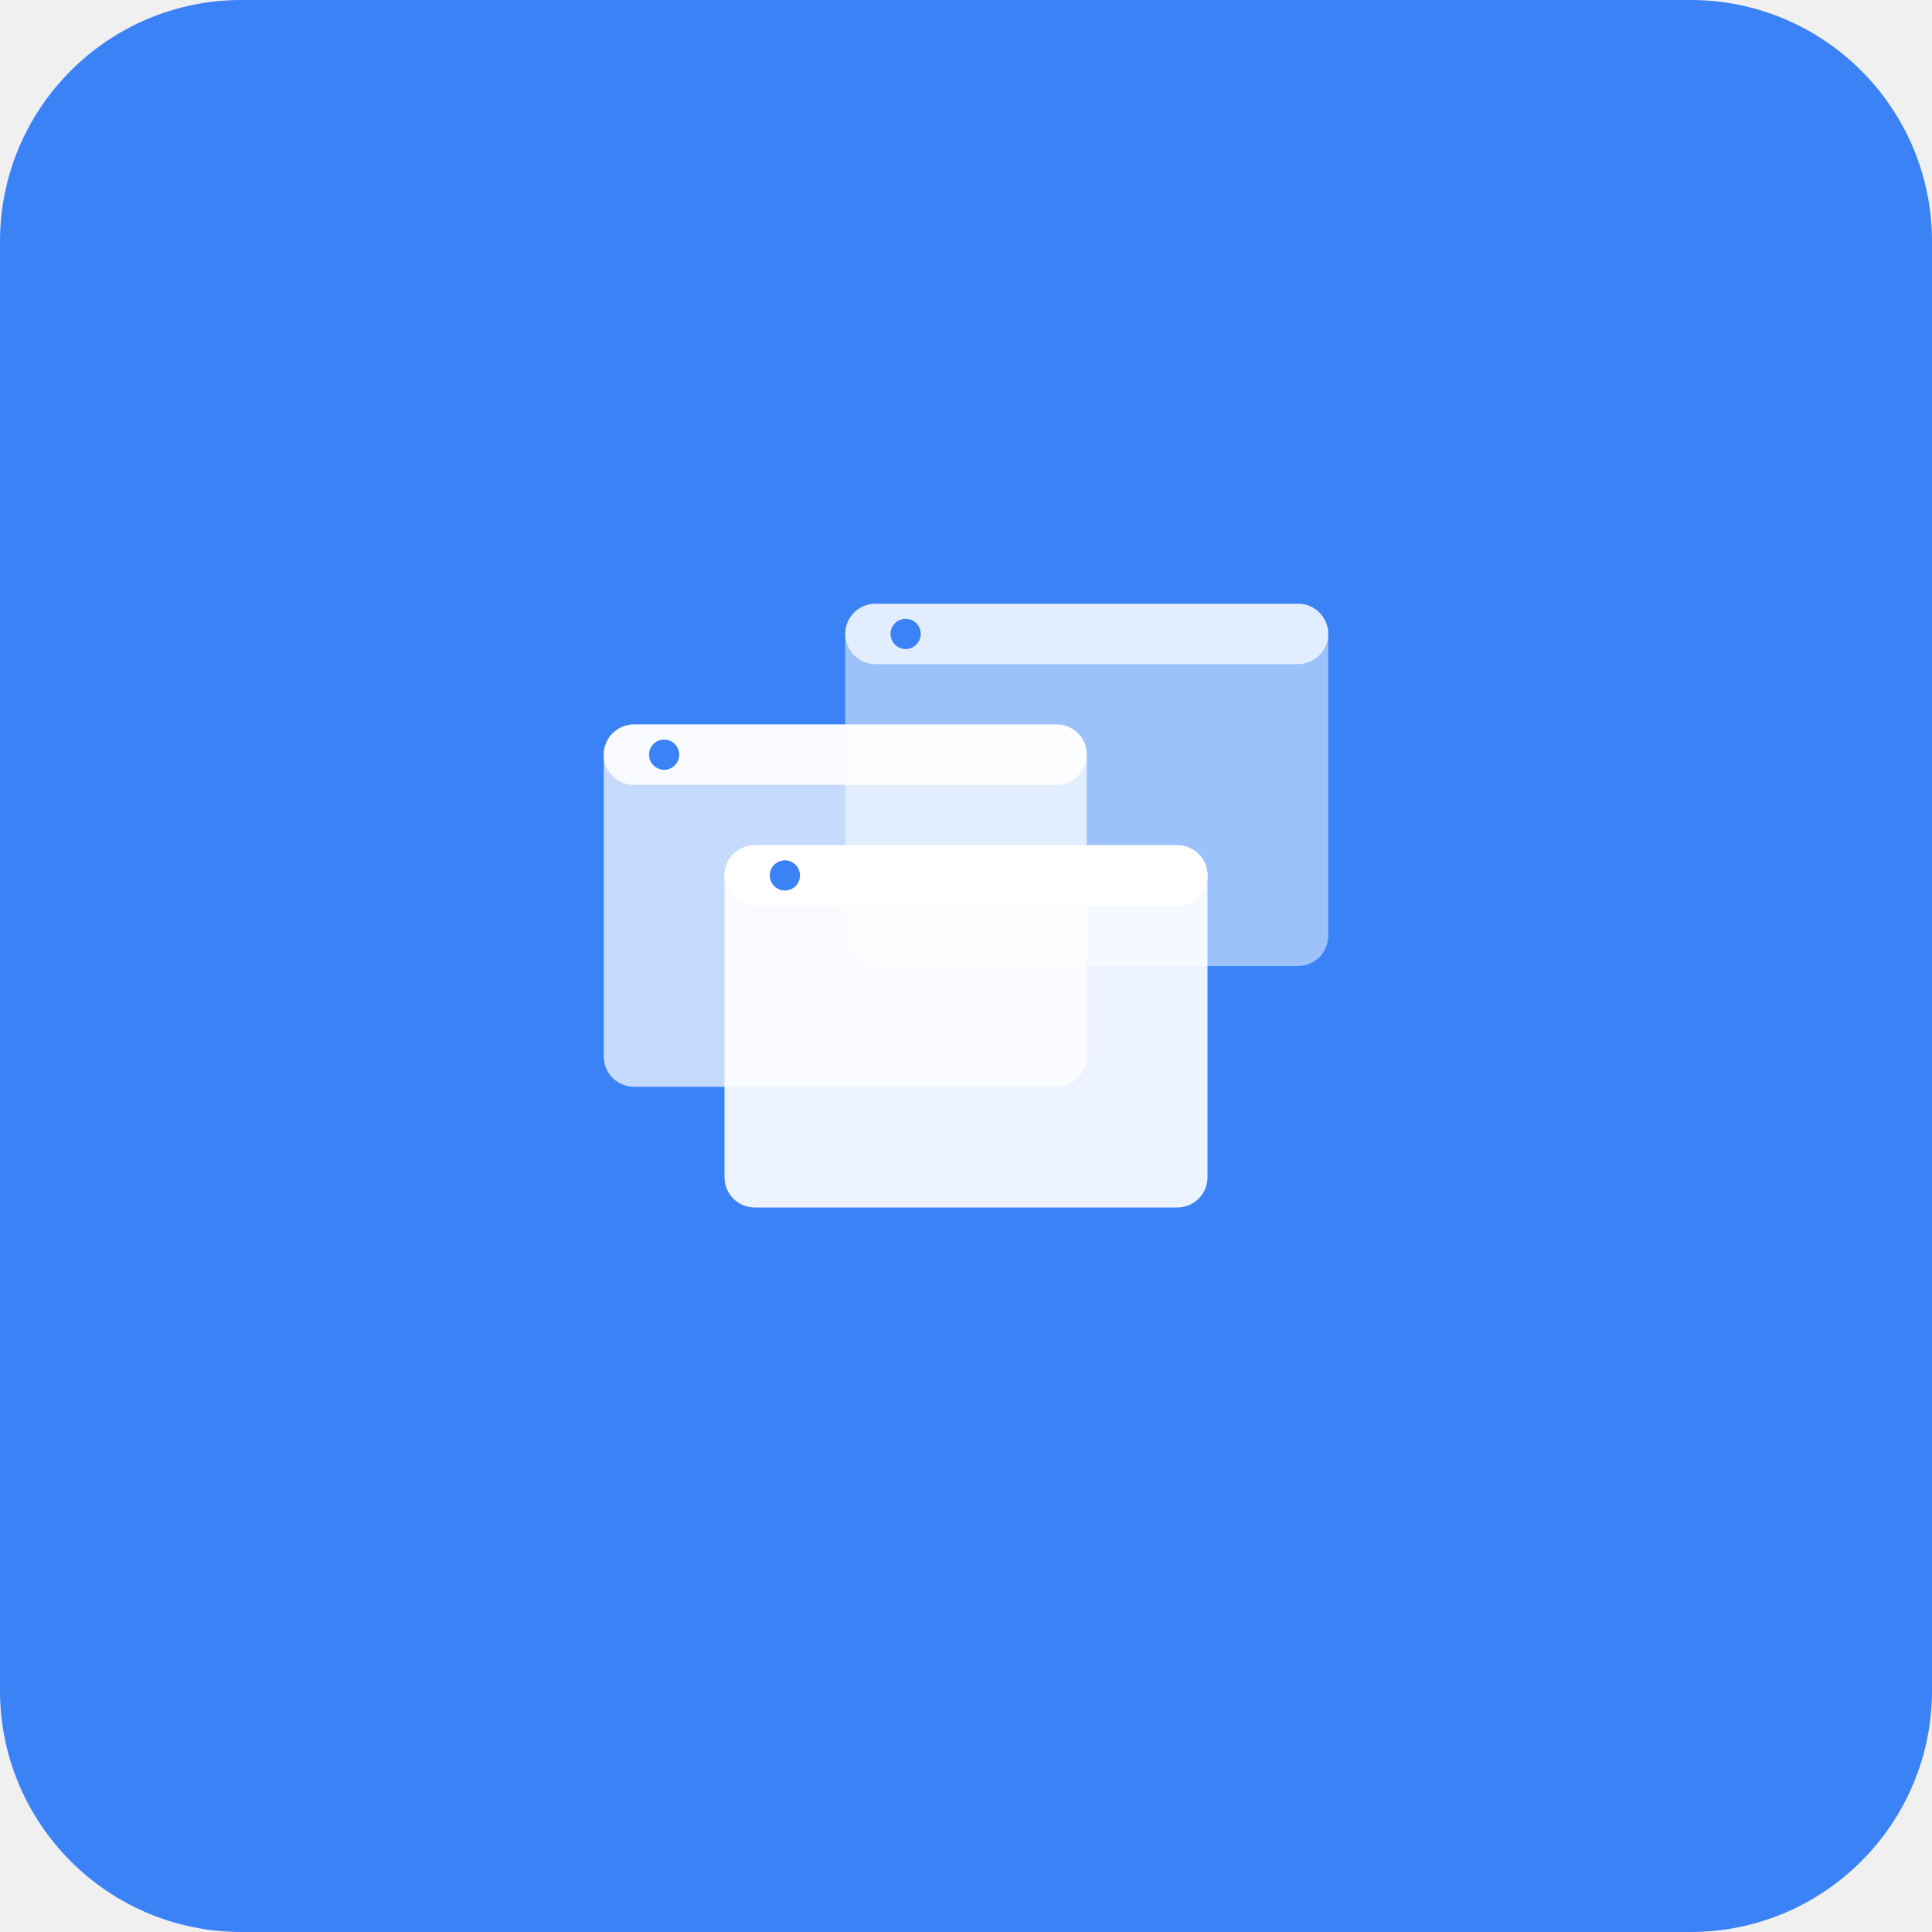
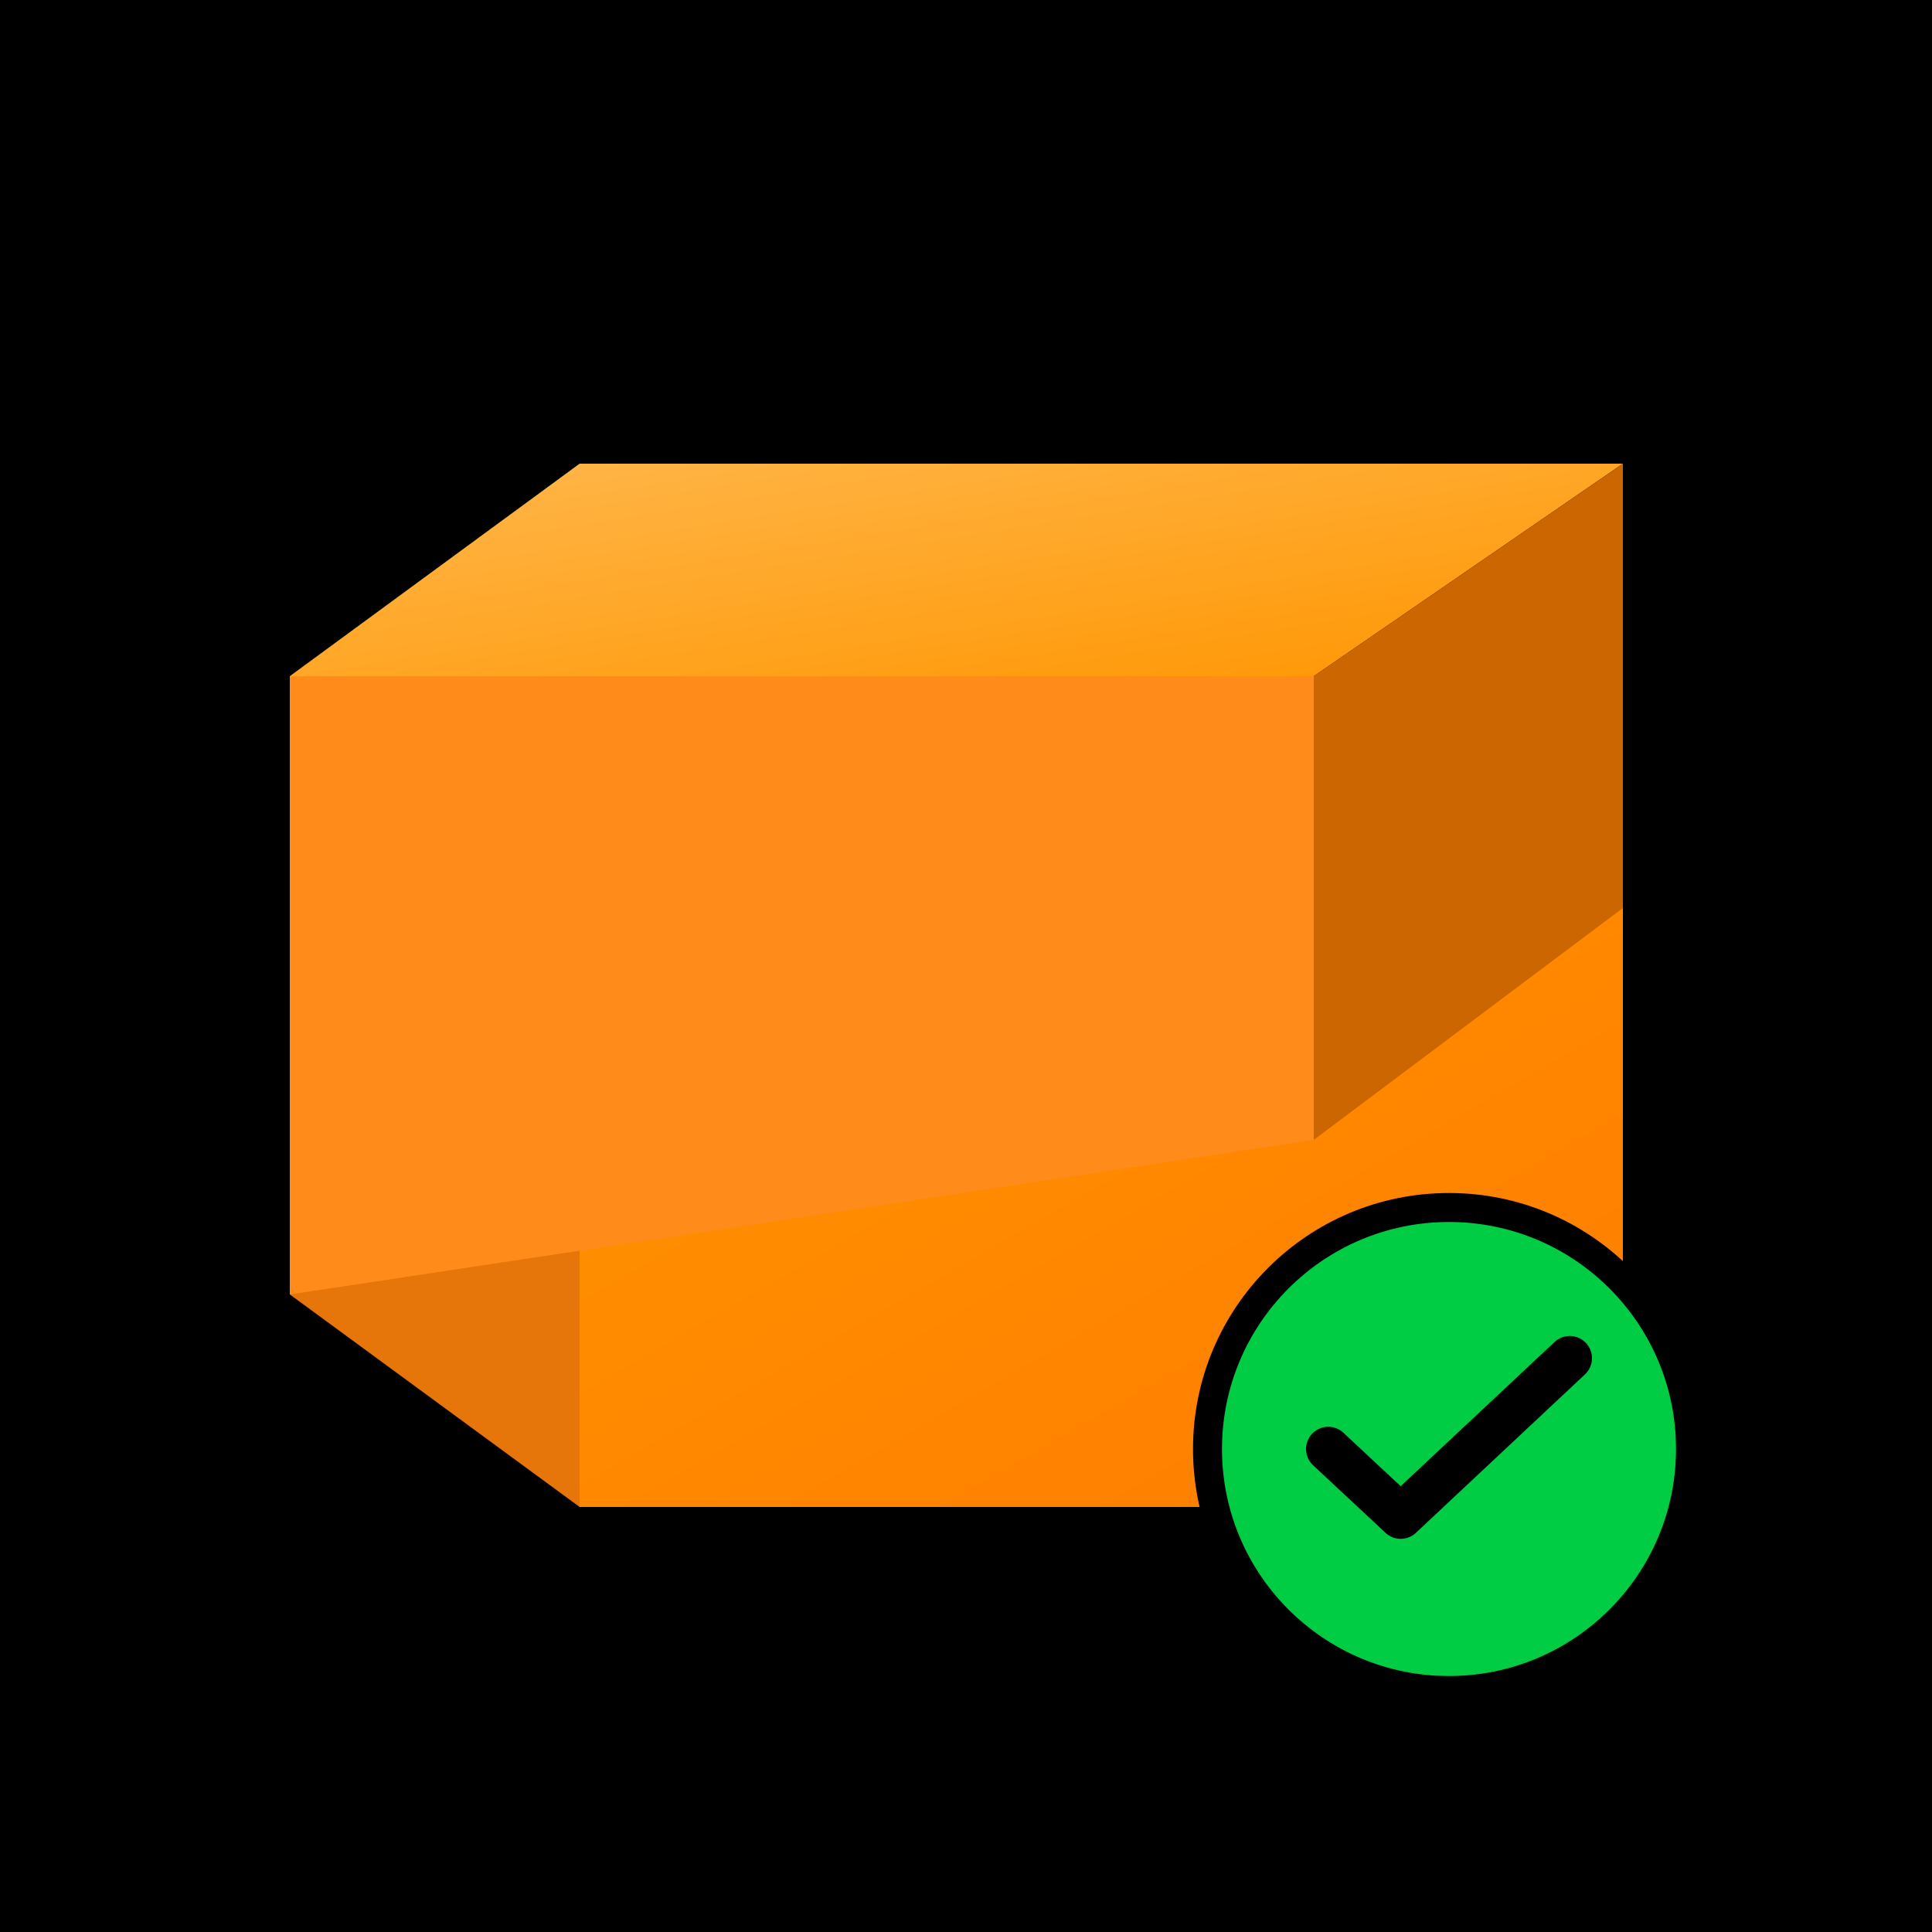
- <svg xmlns="http://www.w3.org/2000/svg" width="512" height="512" viewBox="0 0 512 512" fill="none">
-   <rect width="512" height="512" rx="64" fill="#3b82f6" />
-   <g transform="translate(128, 128)">
-     <rect x="64" y="96" width="128" height="96" rx="8" fill="white" opacity="0.9" />
-     <rect x="64" y="96" width="128" height="16" rx="8" fill="white" />
-     <rect x="32" y="64" width="128" height="96" rx="8" fill="white" opacity="0.7" />
-     <rect x="32" y="64" width="128" height="16" rx="8" fill="white" opacity="0.9" />
-     <rect x="96" y="32" width="128" height="96" rx="8" fill="white" opacity="0.5" />
-     <rect x="96" y="32" width="128" height="16" rx="8" fill="white" opacity="0.7" />
-     <circle cx="80" cy="104" r="4" fill="#3b82f6" />
-     <circle cx="48" cy="72" r="4" fill="#3b82f6" />
-     <circle cx="112" cy="40" r="4" fill="#3b82f6" />
+ <svg xmlns="http://www.w3.org/2000/svg" width="512" height="512">
+   <defs>
+     <linearGradient id="boxGrad" x1="0%" y1="0%" x2="100%" y2="100%">
+       <stop offset="0%" style="stop-color:#ff9500;stop-opacity:1" />
+       <stop offset="100%" style="stop-color:#ff7b00;stop-opacity:1" />
+     </linearGradient>
+     <linearGradient id="topGrad" x1="0%" y1="0%" x2="100%" y2="100%">
+       <stop offset="0%" style="stop-color:#ffb84d;stop-opacity:1" />
+       <stop offset="100%" style="stop-color:#ff9500;stop-opacity:1" />
+     </linearGradient>
+   </defs>
+   <rect width="512" height="512" fill="#000000" rx="0" />
+   <g transform="translate(76.8, 61.44)">
+     <path d="M 0 117.76 L 76.8 61.44 L 353.28 61.44 L 271.36 117.76 Z" fill="url(#topGrad)" />
+     <path d="M 0 117.76 L 0 281.6 L 76.8 337.92 L 76.8 179.2 Z" fill="#e6750a" />
+     <path d="M 76.8 179.2 L 76.8 337.92 L 353.28 337.92 L 353.28 179.2 Z" fill="url(#boxGrad)" />
+     <path d="M 271.36 117.76 L 353.28 61.44 L 353.28 179.2 L 271.36 240.64 Z" fill="#cc6600" />
+     <path d="M 0 117.76 L 271.36 117.76 L 271.36 240.64 L 0 281.6 Z" fill="#ff8c1a" />
+   </g>
+   <g transform="translate(320, 320)">
+     <circle cx="64" cy="64" r="64" fill="#00cc44" stroke="#000000" stroke-width="7.68" />
+     <path d="M 32 64 L 51.2 81.92 L 96 39.936" stroke="#000000" stroke-width="11.776" stroke-linecap="round" stroke-linejoin="round" fill="none" />
  </g>
</svg>
